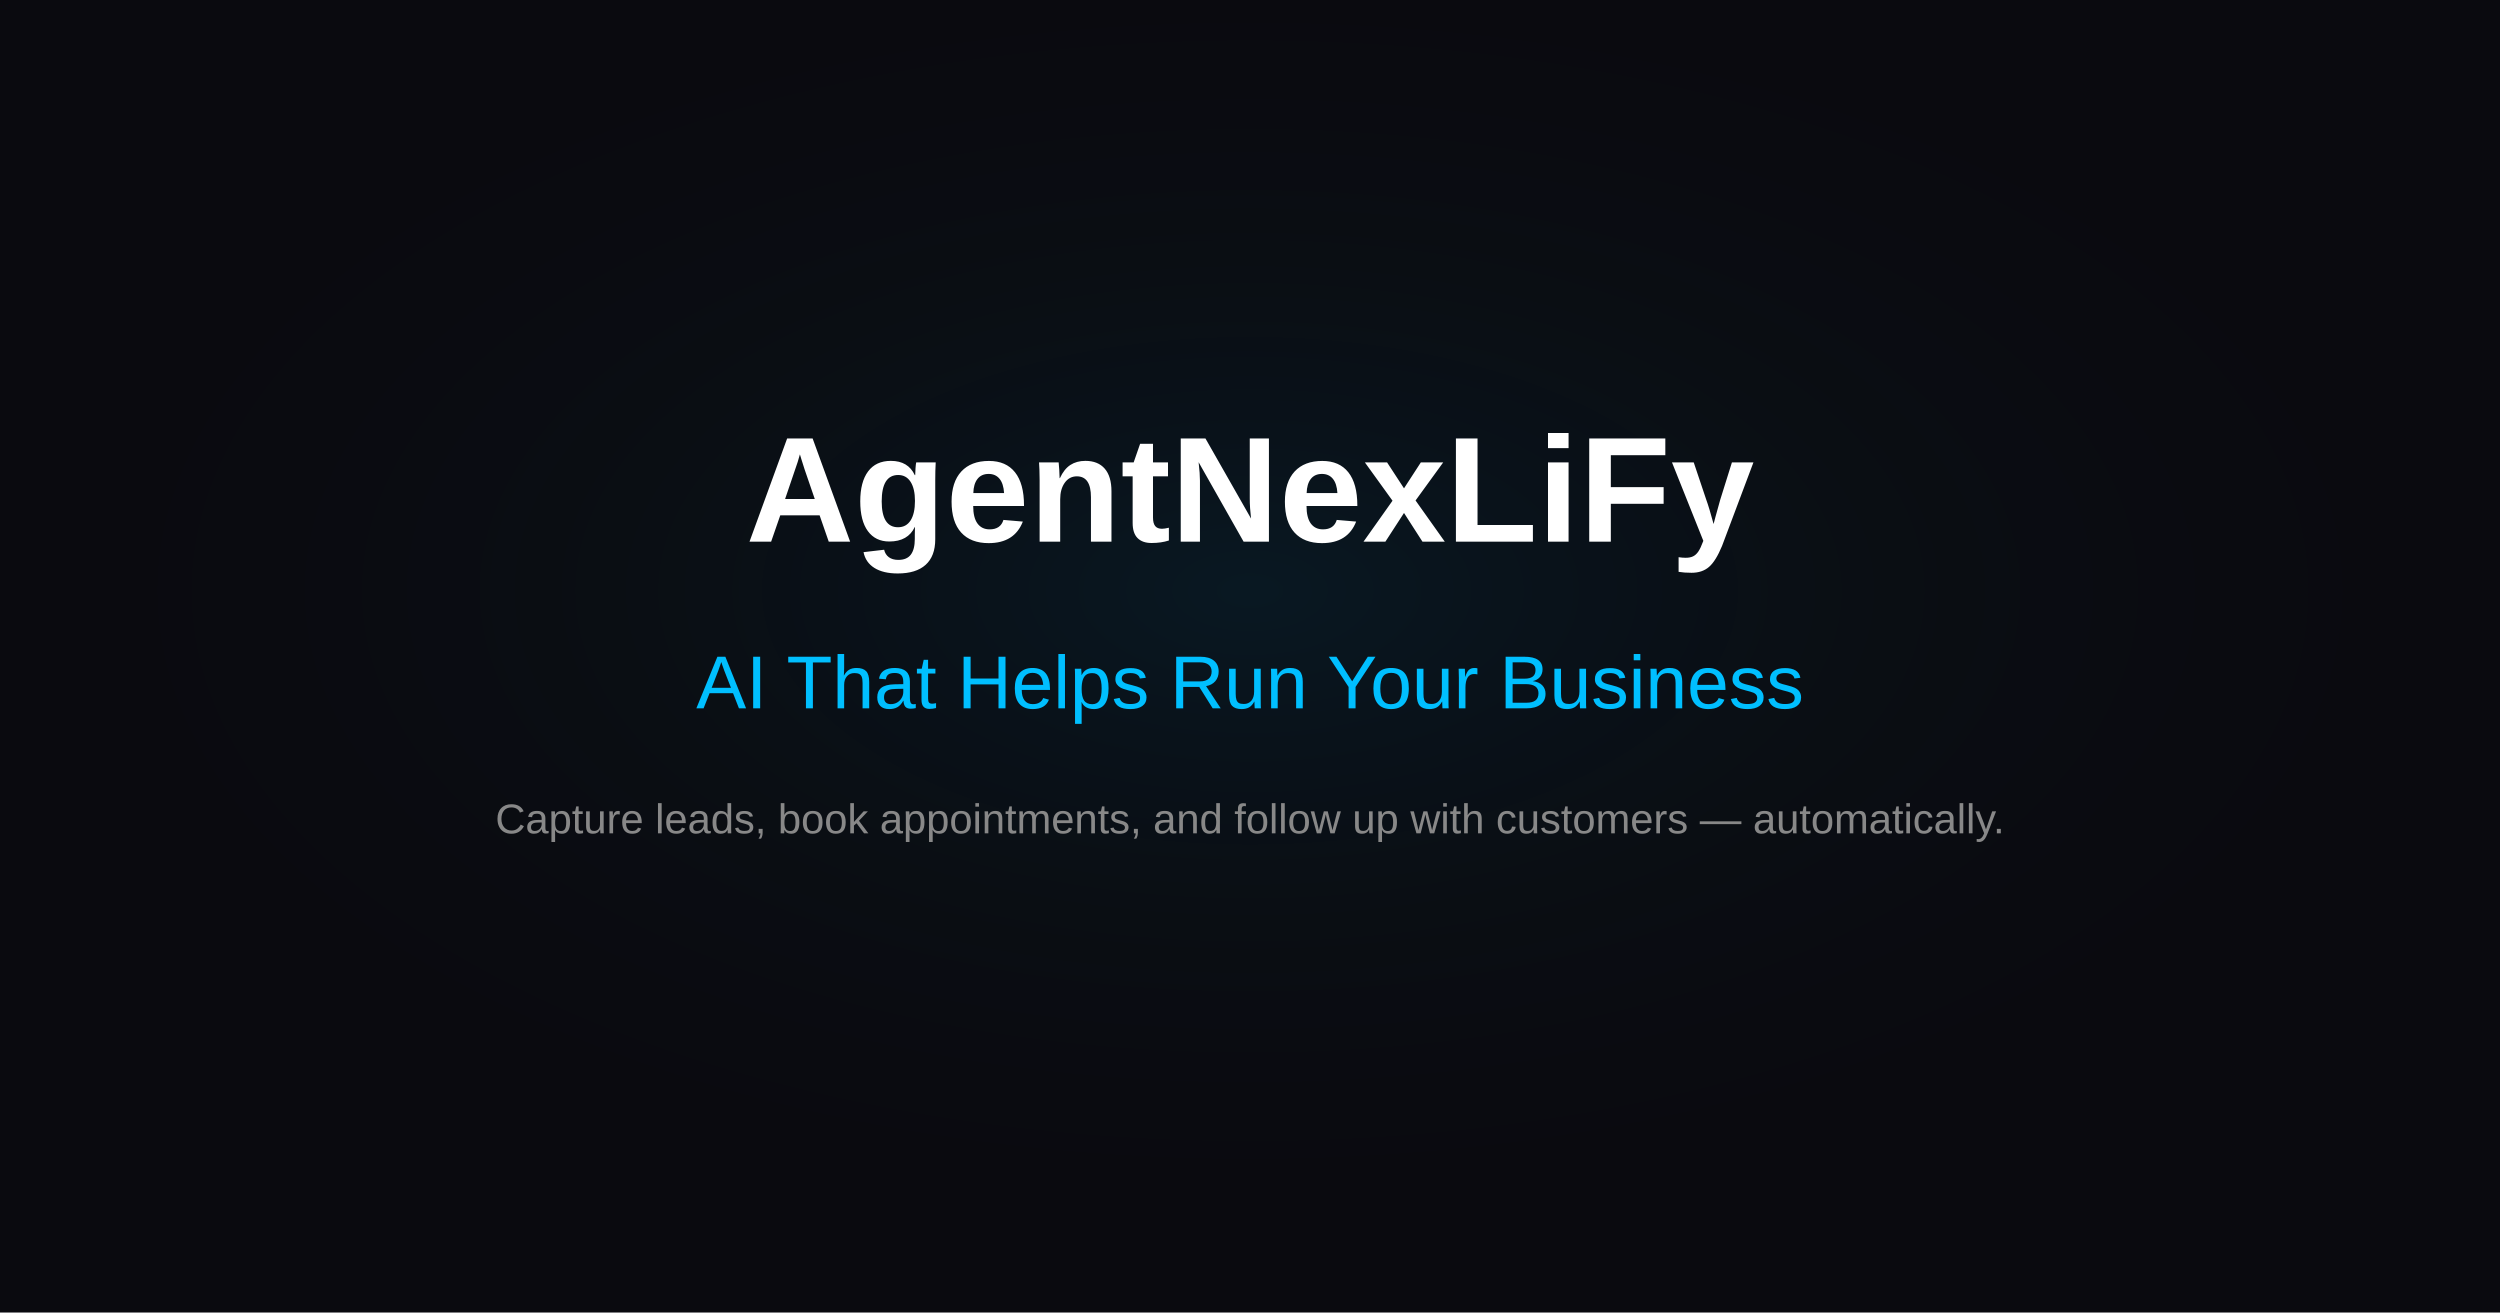
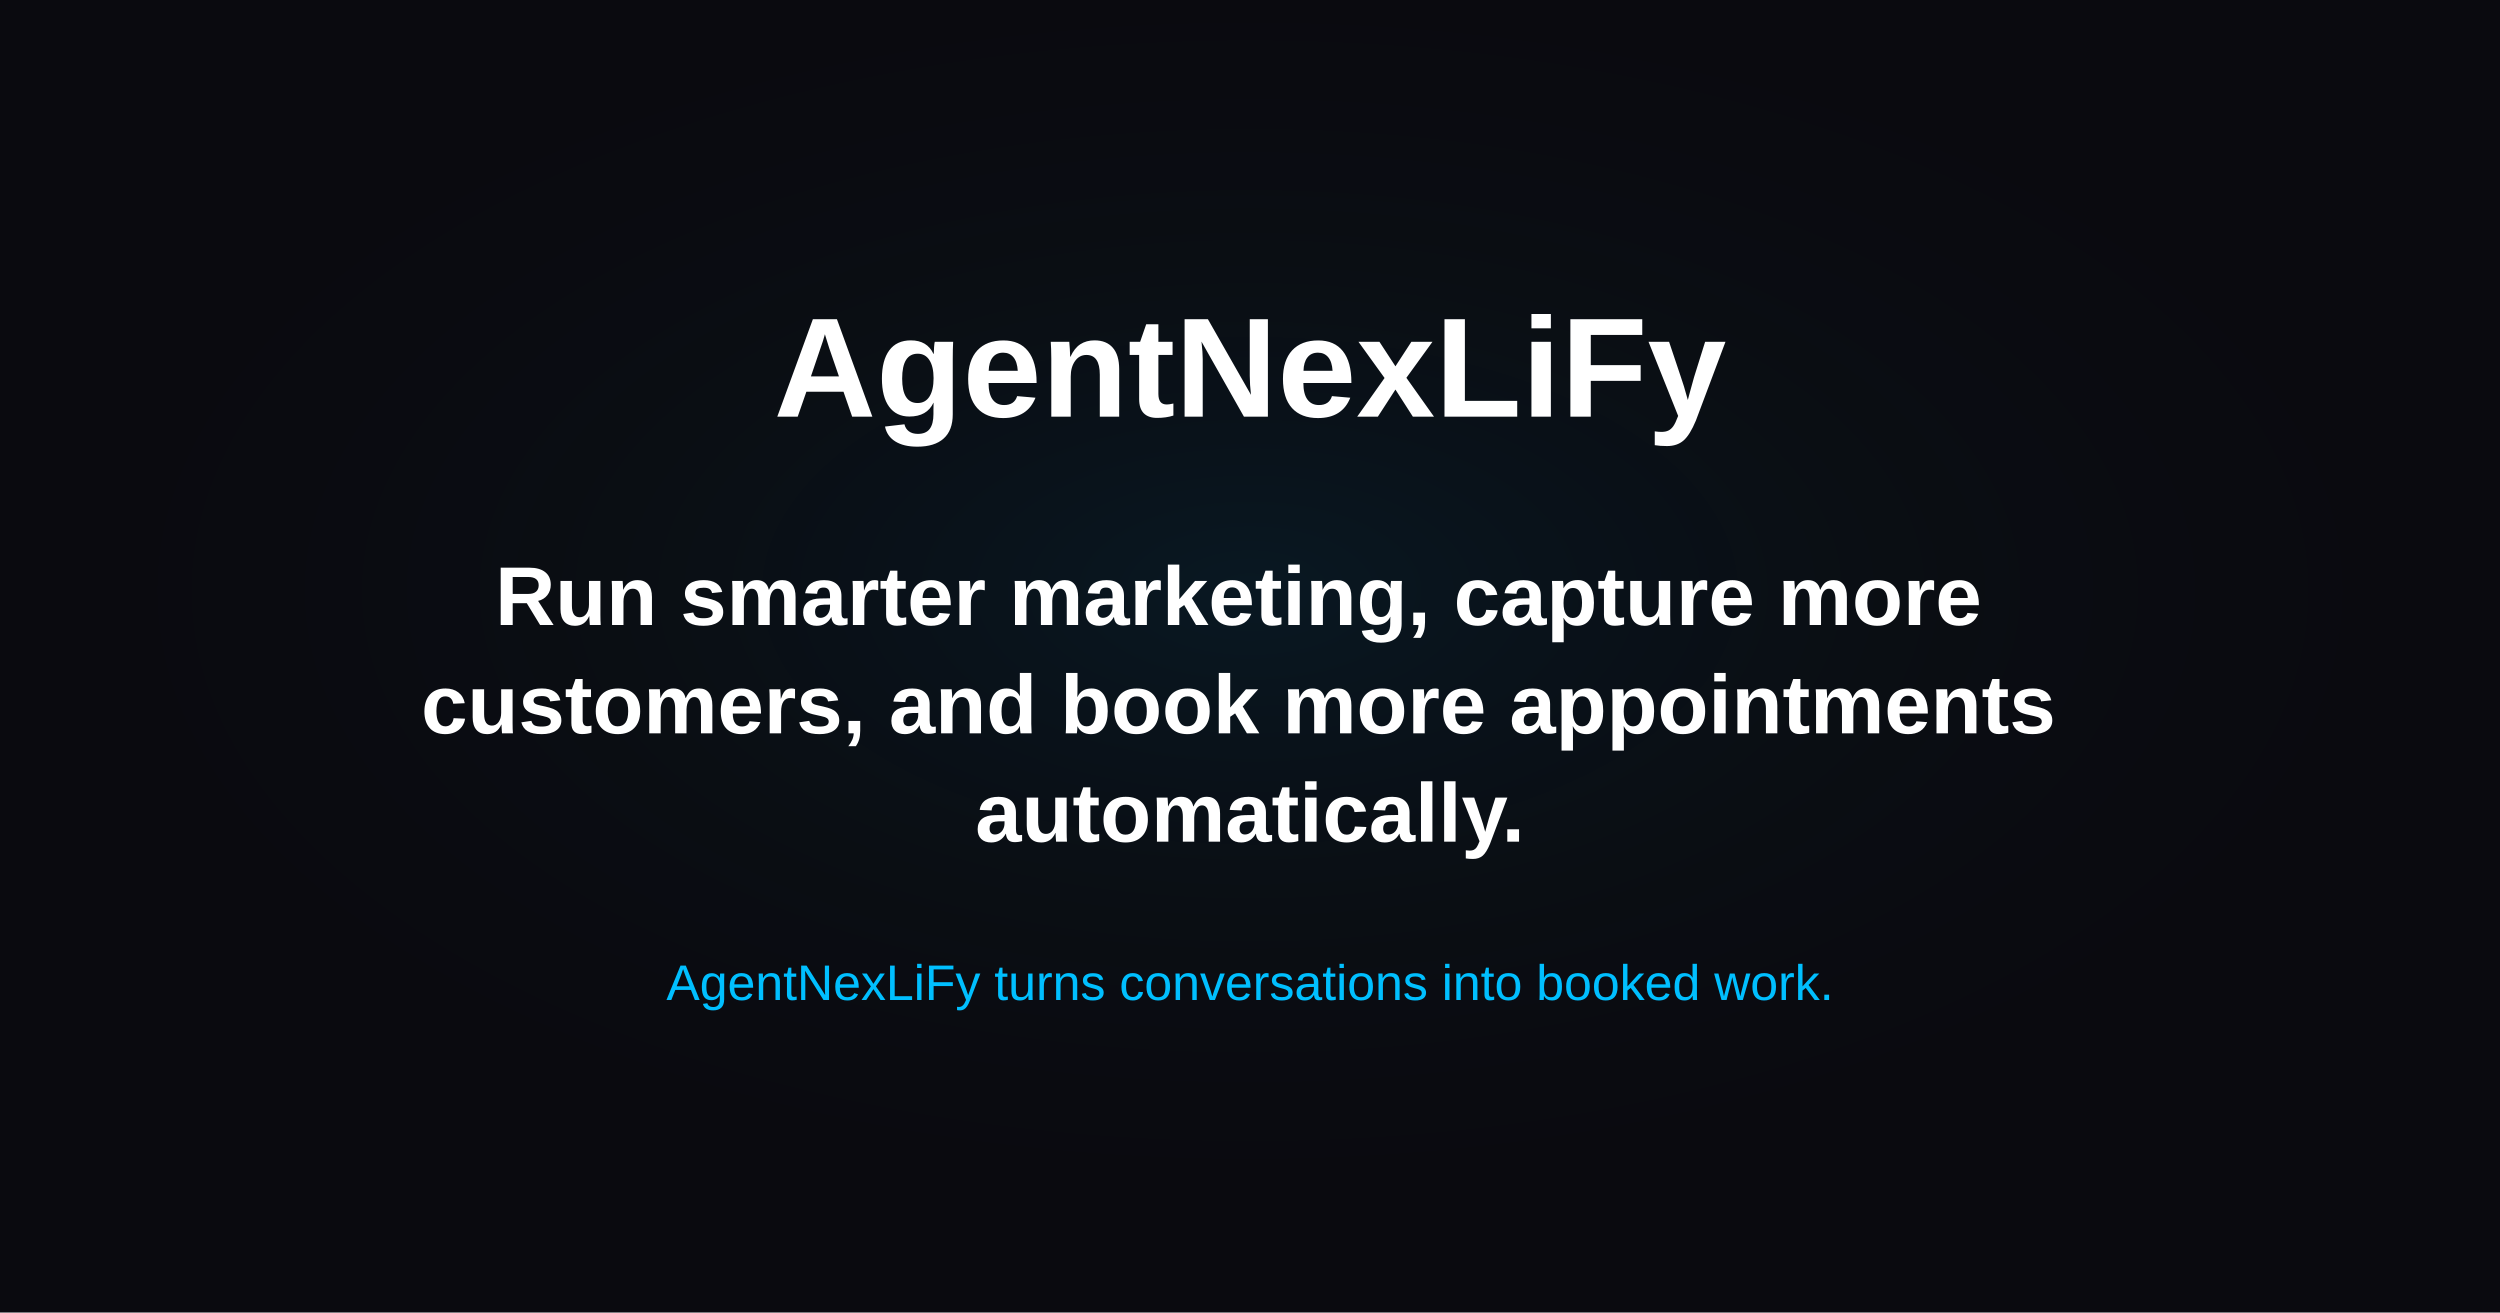
<svg xmlns="http://www.w3.org/2000/svg" width="1200" height="630" viewBox="0 0 1200 630">
  <defs>
    <radialGradient id="glow" cx="50%" cy="45%" r="50%">
      <stop offset="0%" stop-color="#00bfff" stop-opacity="0.08" />
      <stop offset="100%" stop-color="#0a0a0f" stop-opacity="0" />
    </radialGradient>
  </defs>
  <rect width="1200" height="630" fill="#0a0a0f" />
  <rect width="1200" height="630" fill="url(#glow)" />
-   <text x="600" y="260" text-anchor="middle" font-family="Arial, Helvetica, sans-serif" font-size="72" font-weight="bold" fill="#ffffff">AgentNexLiFy</text>
-   <text x="600" y="340" text-anchor="middle" font-family="Arial, Helvetica, sans-serif" font-size="36" fill="#00bfff">AI That Helps Run Your Business</text>
-   <text x="600" y="400" text-anchor="middle" font-family="Arial, Helvetica, sans-serif" font-size="20" fill="#888888">Capture leads, book appointments, and follow up with customers — automatically.</text>
+   <text x="600" y="200" text-anchor="middle" font-family="Arial, Helvetica, sans-serif" font-size="68" font-weight="bold" fill="#ffffff">AgentNexLiFy</text>
+   <text text-anchor="middle" font-family="Arial, Helvetica, sans-serif" font-size="40" font-weight="700" fill="#ffffff">
+     <tspan x="600" y="300">Run smarter marketing, capture more</tspan>
+     <tspan x="600" y="352">customers, and book more appointments</tspan>
+     <tspan x="600" y="404">automatically.</tspan>
+   </text>
+   <text x="600" y="480" text-anchor="middle" font-family="Arial, Helvetica, sans-serif" font-size="24" fill="#00bfff">AgentNexLiFy turns conversations into booked work.</text>
</svg>
